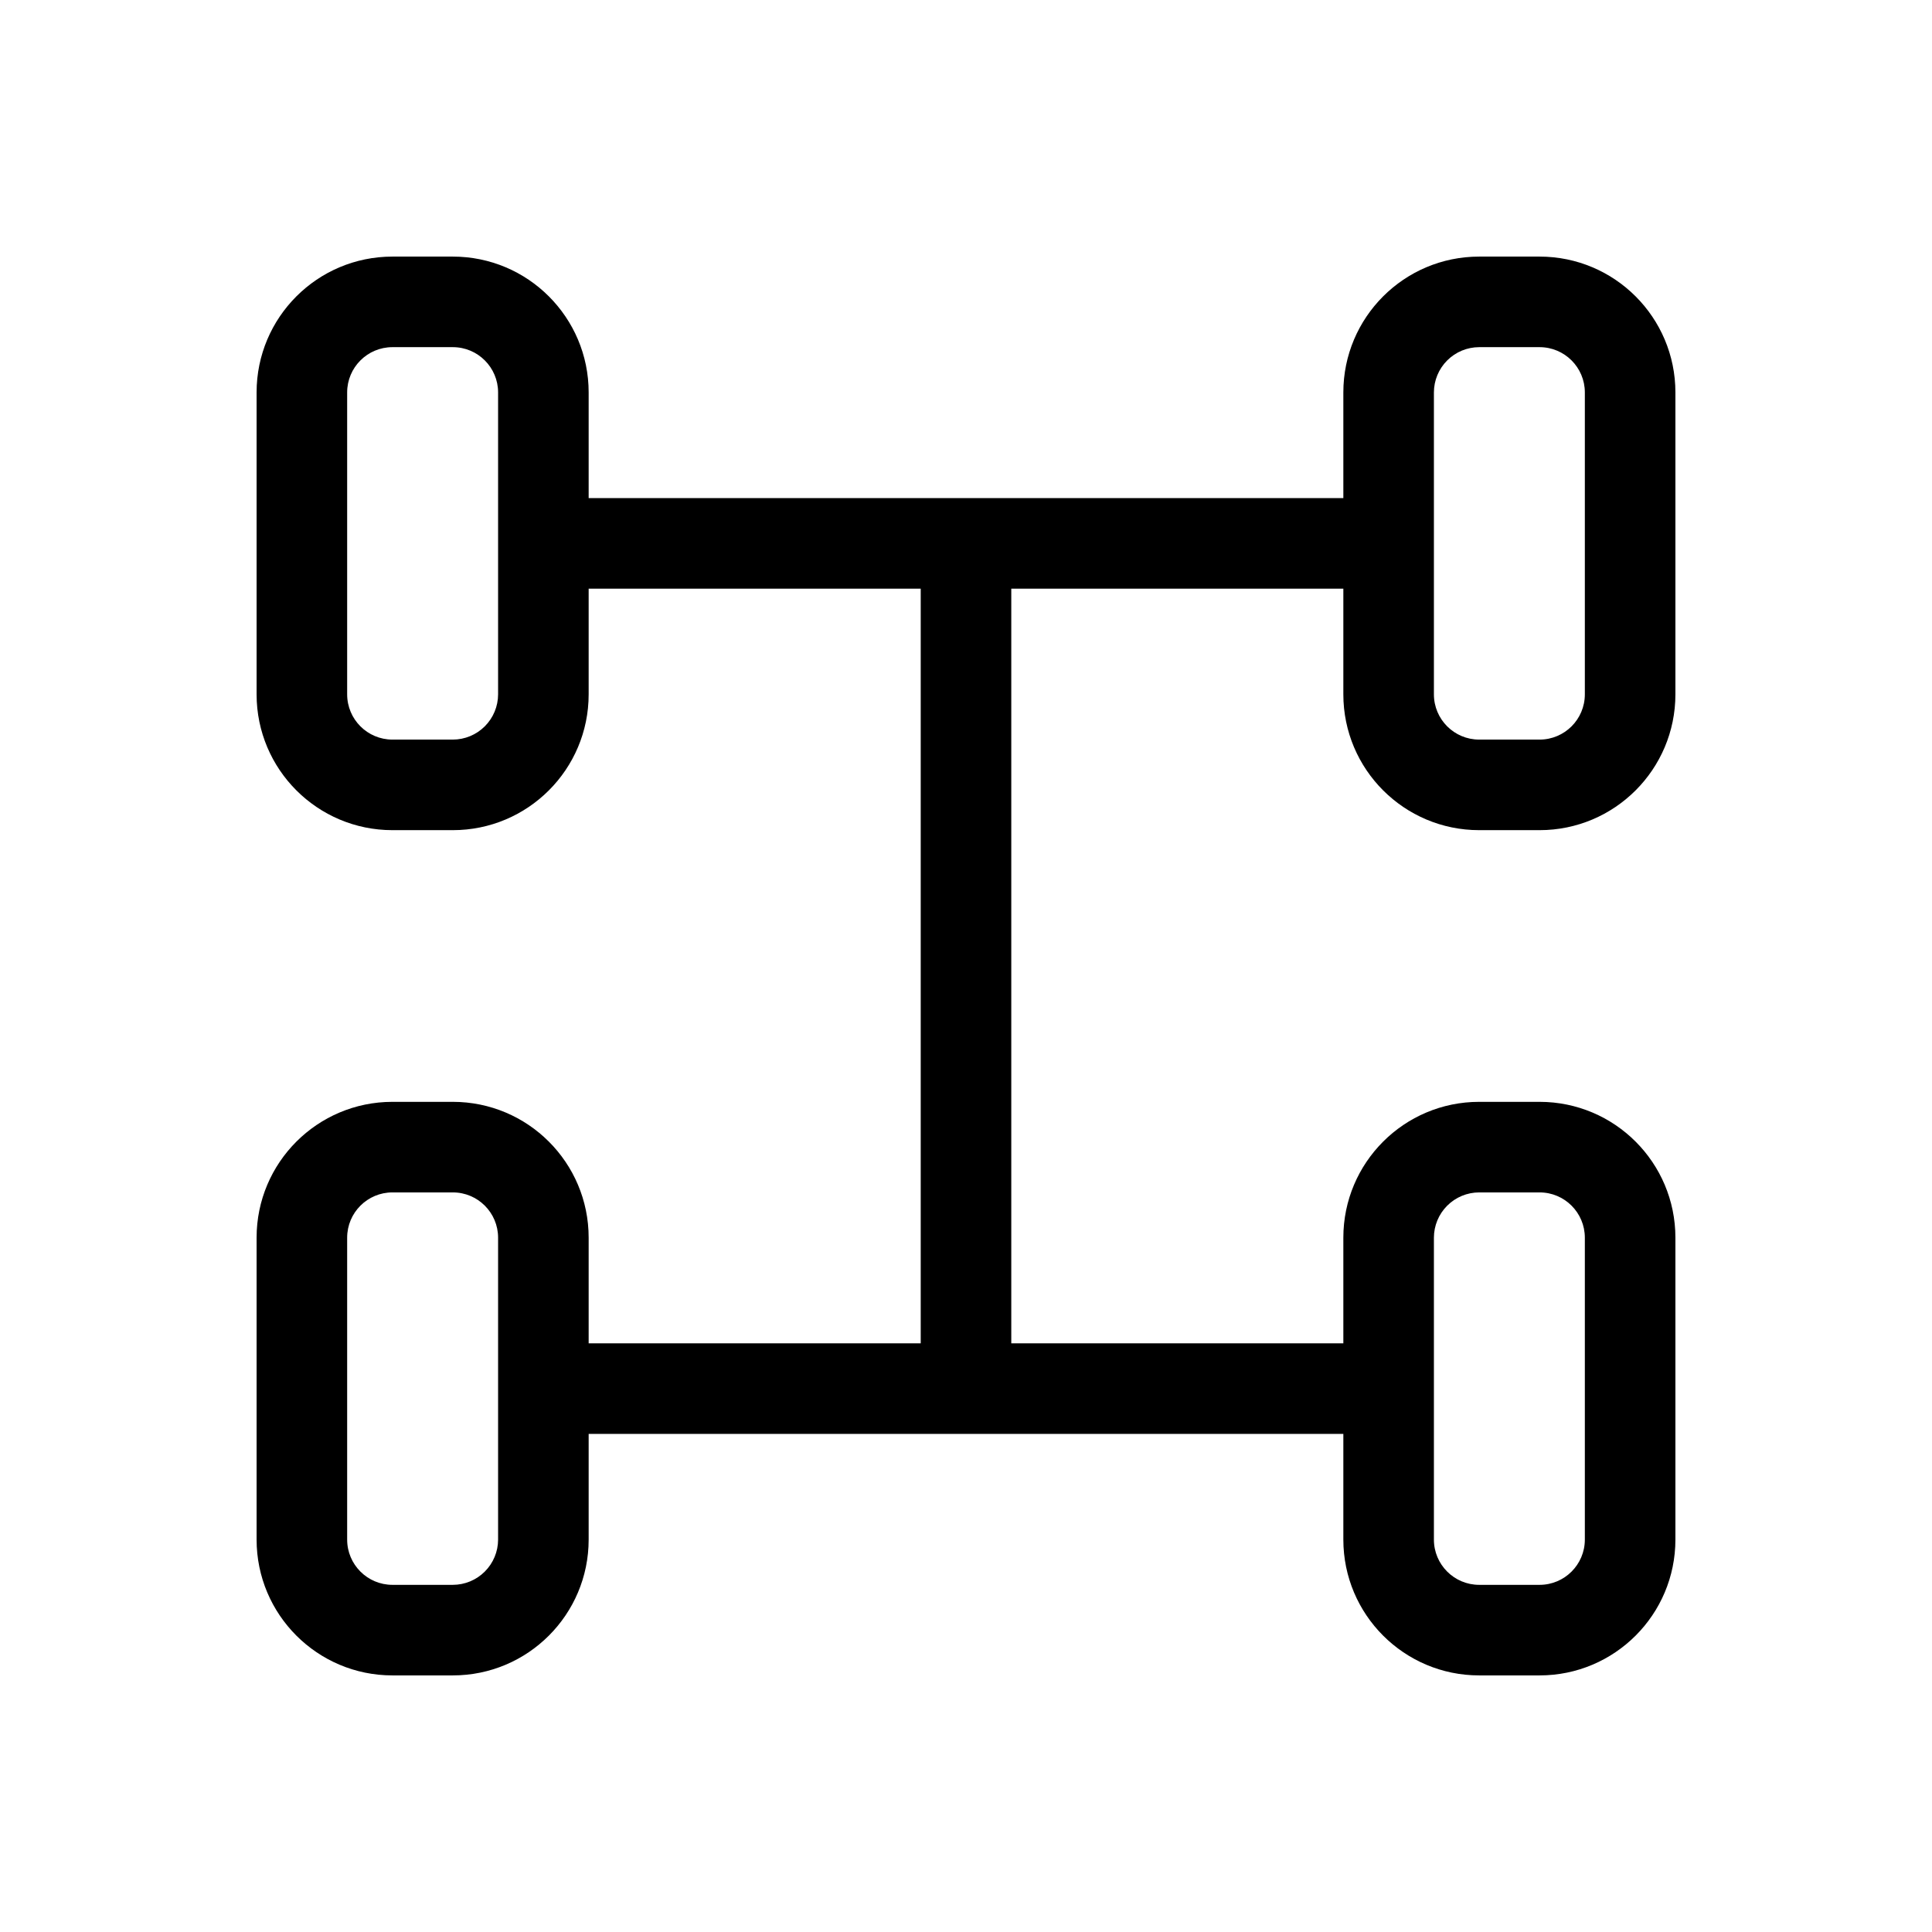
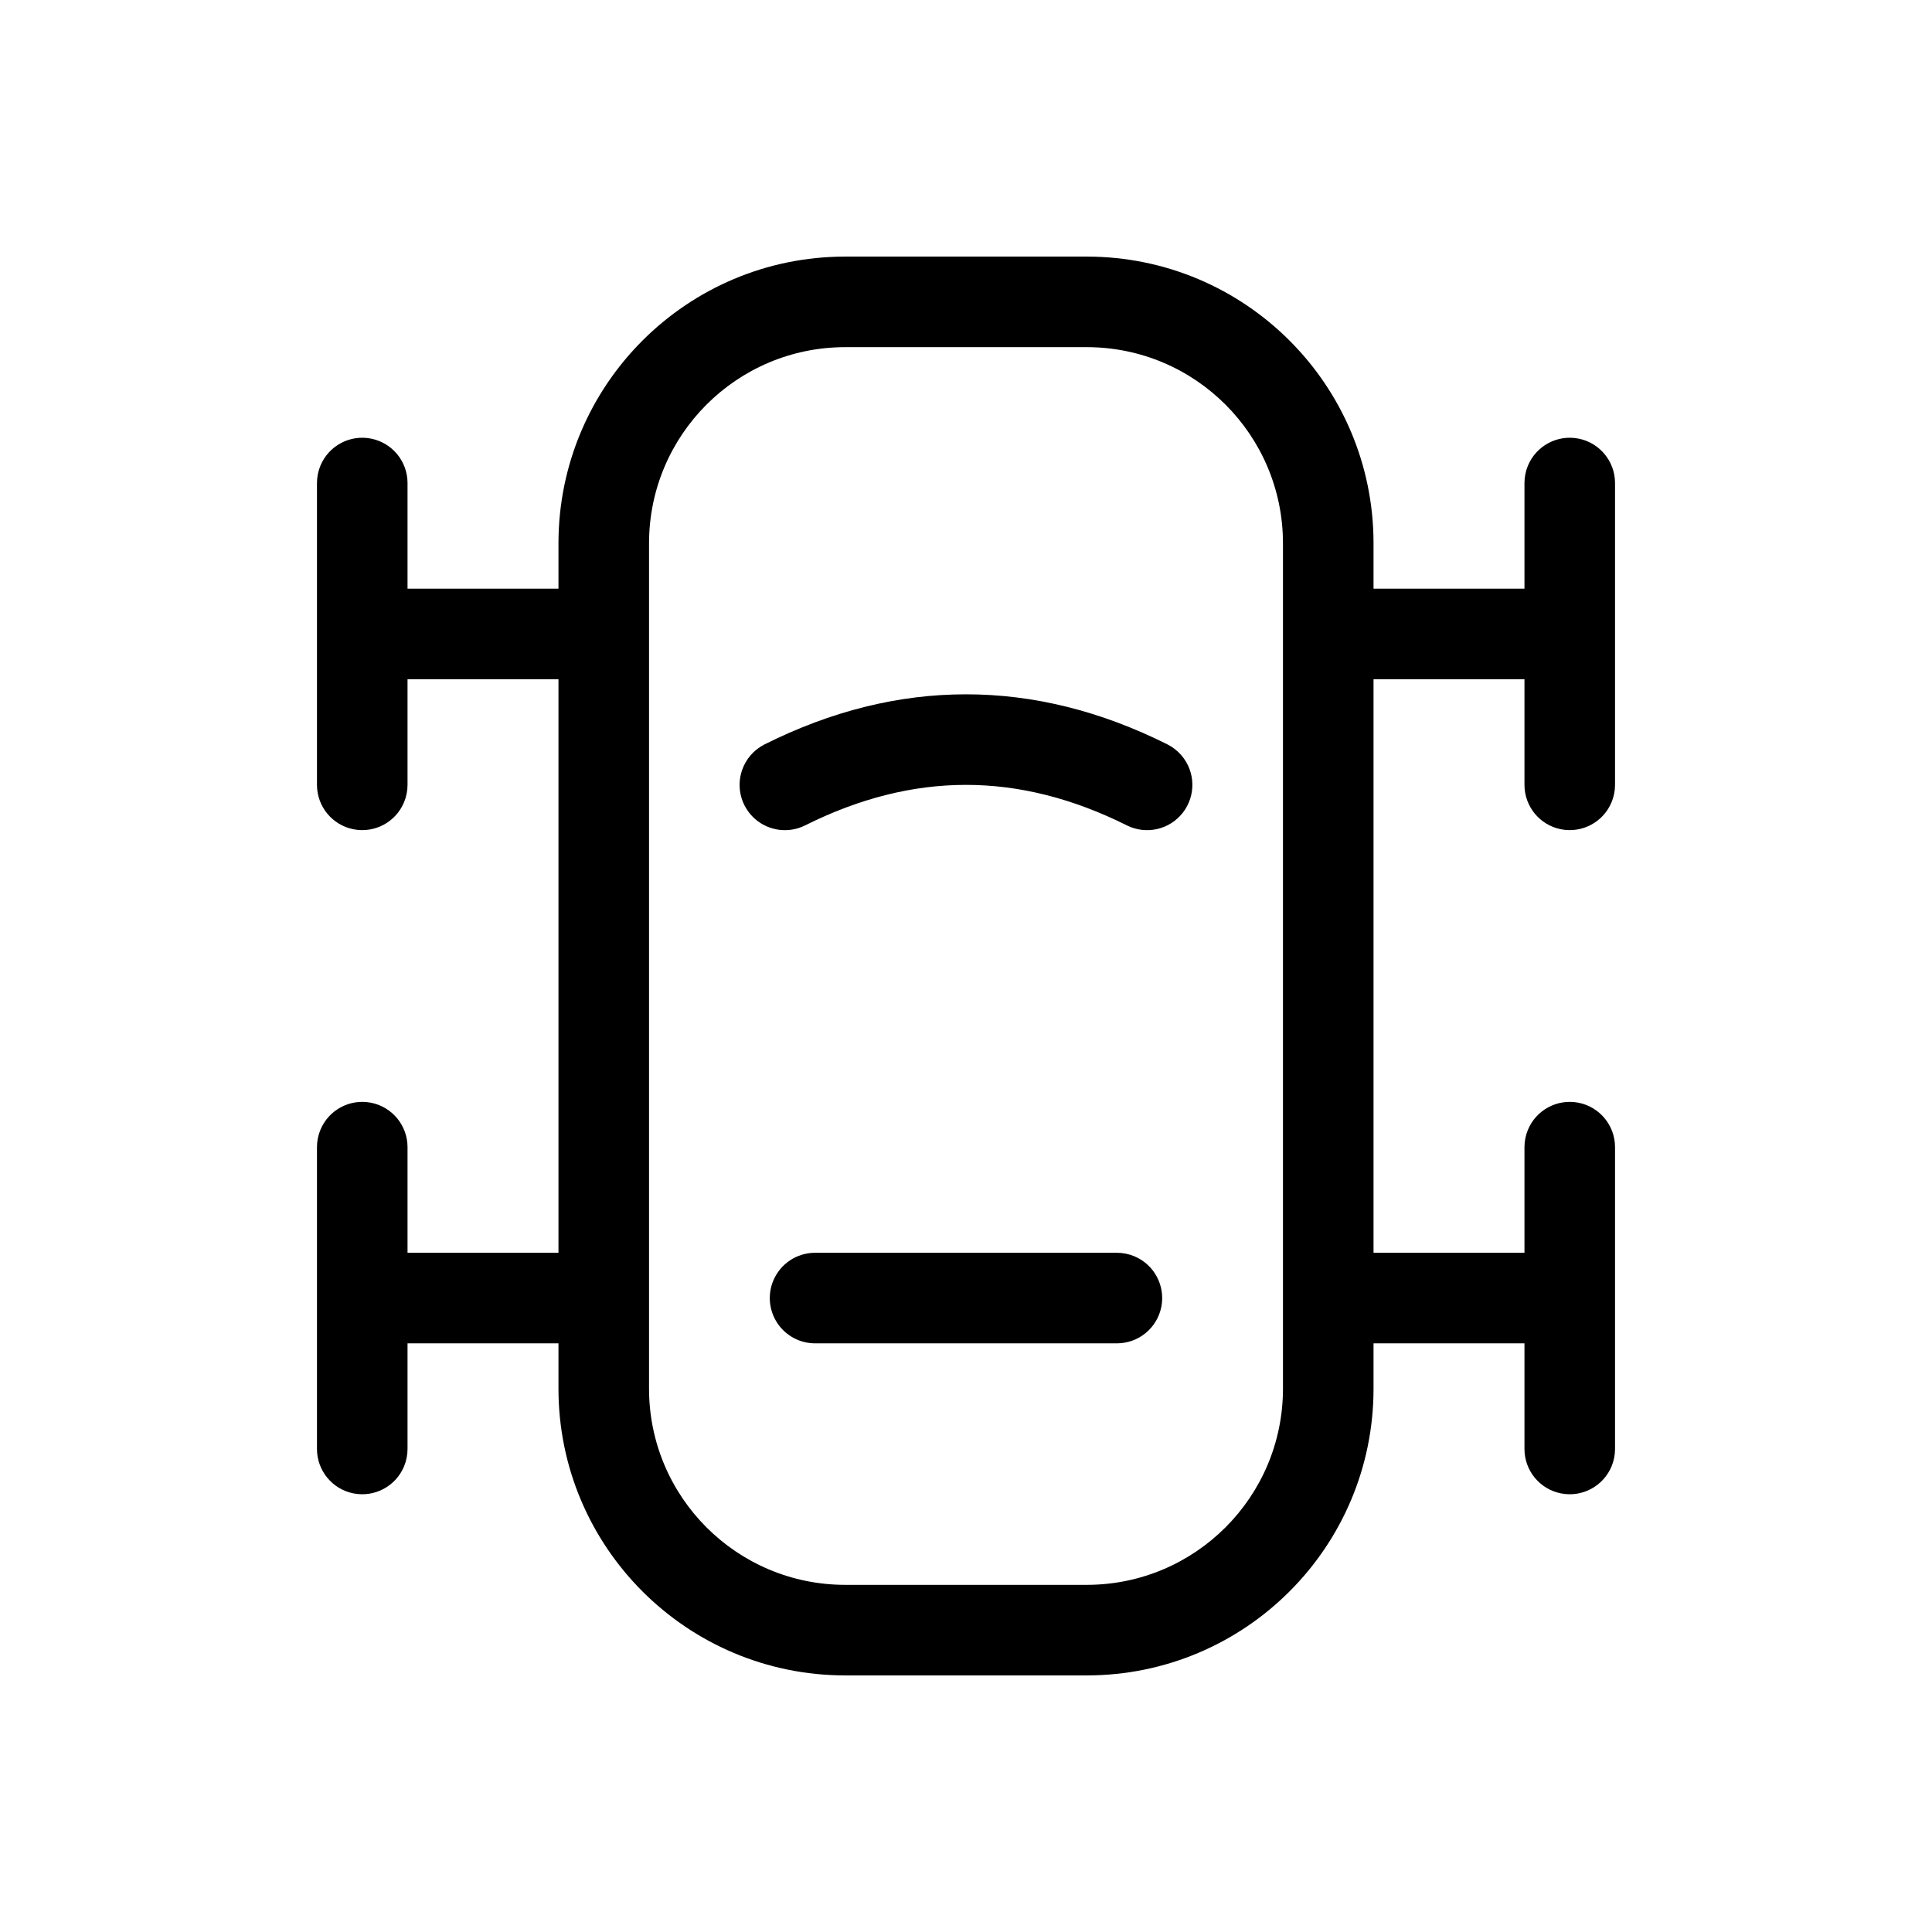
<svg xmlns="http://www.w3.org/2000/svg" viewBox="0 0 256 256" fill="currentColor">
-   <path d="M34 52V92A18 18 0 0 0 52 110H60A18 18 0 0 0 78 92V78H122V178H78V164A18 18 0 0 0 60 146H52A18 18 0 0 0 34 164V204A18 18 0 0 0 52 222H60A18 18 0 0 0 78 204V190H178V204A18 18 0 0 0 196 222H204A18 18 0 0 0 222 204V164A18 18 0 0 0 204 146H196A18 18 0 0 0 178 164V178H134V78H178V92A18 18 0 0 0 196 110H204A18 18 0 0 0 222 92V52A18 18 0 0 0 204 34H196A18 18 0 0 0 178 52V66H78V52A18 18 0 0 0 60 34H52A18 18 0 0 0 34 52ZM64.24 96.24A6 6 0 0 1 60 98H52A6 6 0 0 1 46 92V52A6 6 0 0 1 52 46H60A6 6 0 0 1 66 52V92A6 6 0 0 1 64.24 96.24ZM191.76 47.76A6 6 0 0 1 196 46H204A6 6 0 0 1 210 52V92A6 6 0 0 1 204 98H196A6 6 0 0 1 190 92V52A6 6 0 0 1 191.76 47.76ZM64.24 208.24A6 6 0 0 1 60 210H52A6 6 0 0 1 46 204V164A6 6 0 0 1 52 158H60A6 6 0 0 1 66 164V204A6 6 0 0 1 64.24 208.24ZM191.76 159.76A6 6 0 0 1 196 158H204A6 6 0 0 1 210 164V204A6 6 0 0 1 204 210H196A6 6 0 0 1 190 204V164A6 6 0 0 1 191.76 159.76Z" />
+   <path d="M74 72V78H54V64A6 6 0 0 0 42.46 61.7A6 6 0 0 0 42 64V104A6 6 0 0 0 53.54 106.3A6 6 0 0 0 54 104V90H74V166H54V152A6 6 0 0 0 42.46 149.7A6 6 0 0 0 42 152V192A6 6 0 0 0 53.54 194.3A6 6 0 0 0 54 192V178H74V184A38 38 0 0 0 112 222H144A38 38 0 0 0 182 184V178H202V192A6 6 0 0 0 213.54 194.3A6 6 0 0 0 214 192V152A6 6 0 0 0 202.46 149.7A6 6 0 0 0 202 152V166H182V90H202V104A6 6 0 0 0 213.54 106.3A6 6 0 0 0 214 104V64A6 6 0 0 0 202.46 61.7A6 6 0 0 0 202 64V78H182V72A38 38 0 0 0 144 34H112A38 38 0 0 0 74 72ZM112 46H144A26 26 0 0 1 170 72V184A26 26 0 0 1 144 210H112A26 26 0 0 1 86 184V72A26 26 0 0 1 112 46ZM98.31 102.1A6 6 0 0 0 106.68 109.37Q117.42 104 128 104Q138.58 104 149.32 109.37A6 6 0 0 0 156.53 100.07A6 6 0 0 0 154.68 98.63Q141.42 92 128 92Q114.58 92 101.32 98.63A6 6 0 0 0 98.31 102.1ZM102.46 169.7A6 6 0 0 0 108 178H148A6 6 0 0 0 150.3 166.46A6 6 0 0 0 148 166H108A6 6 0 0 0 102.46 169.7Z" />
</svg>
